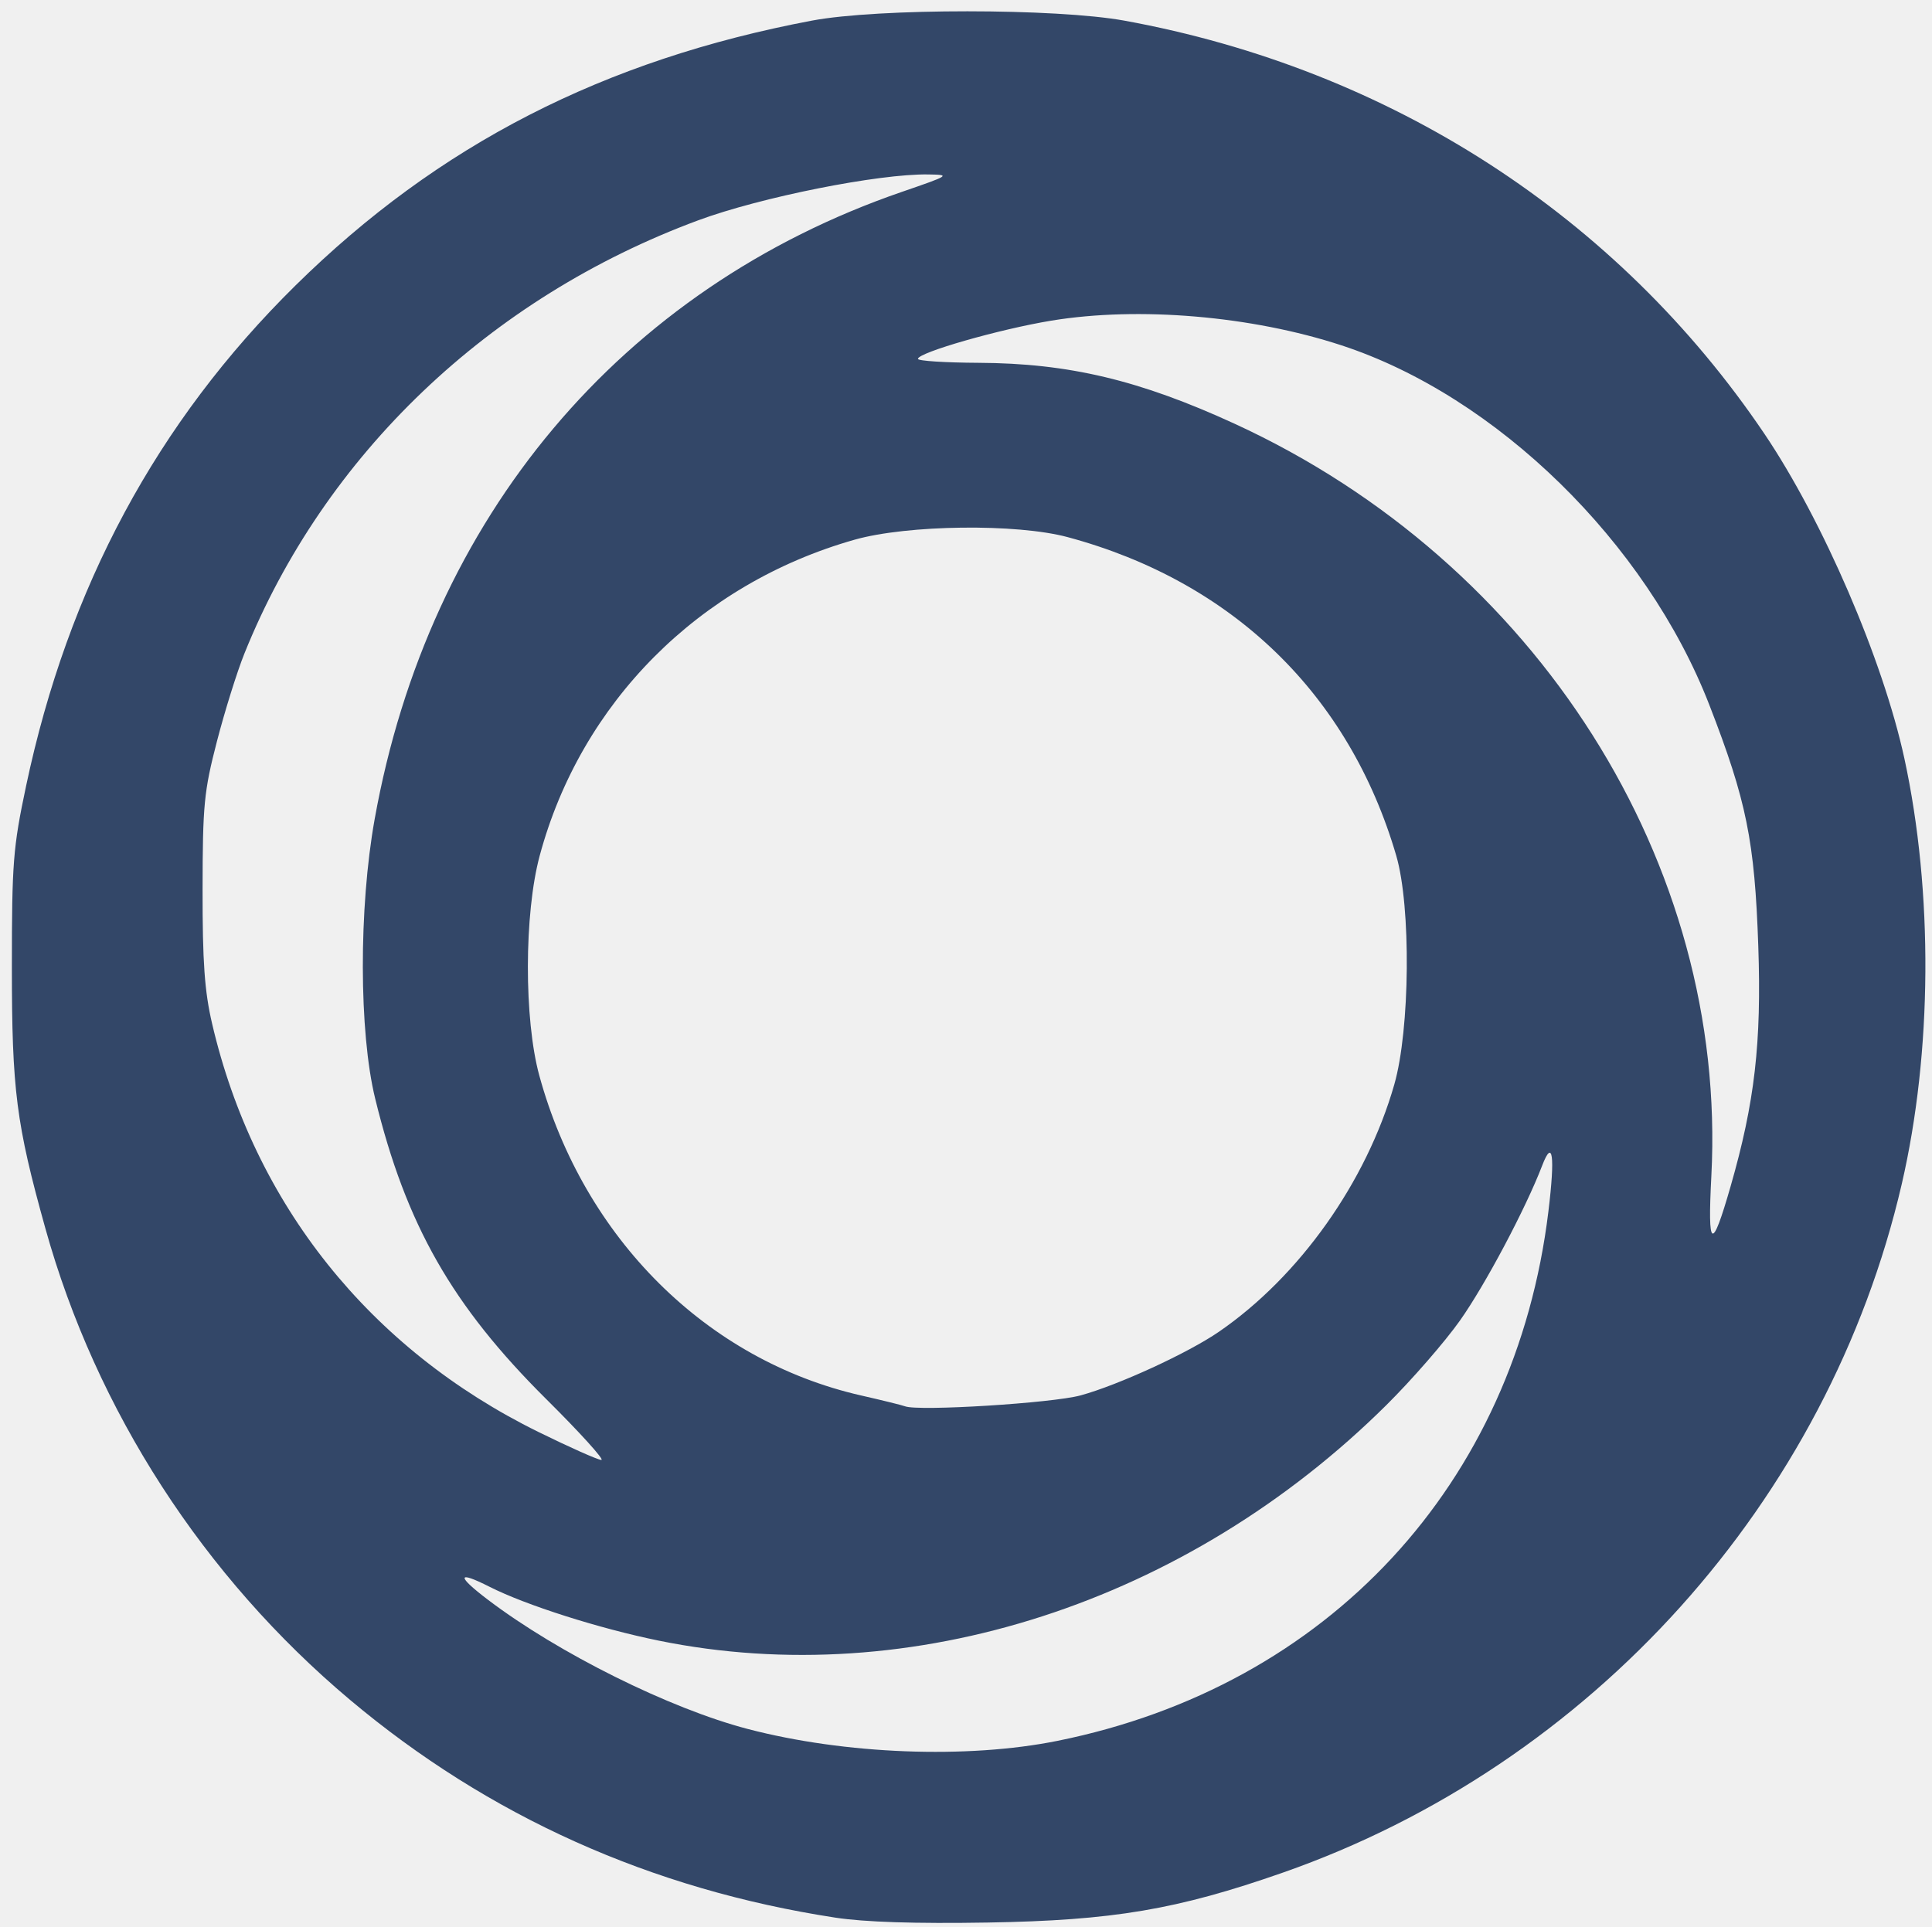
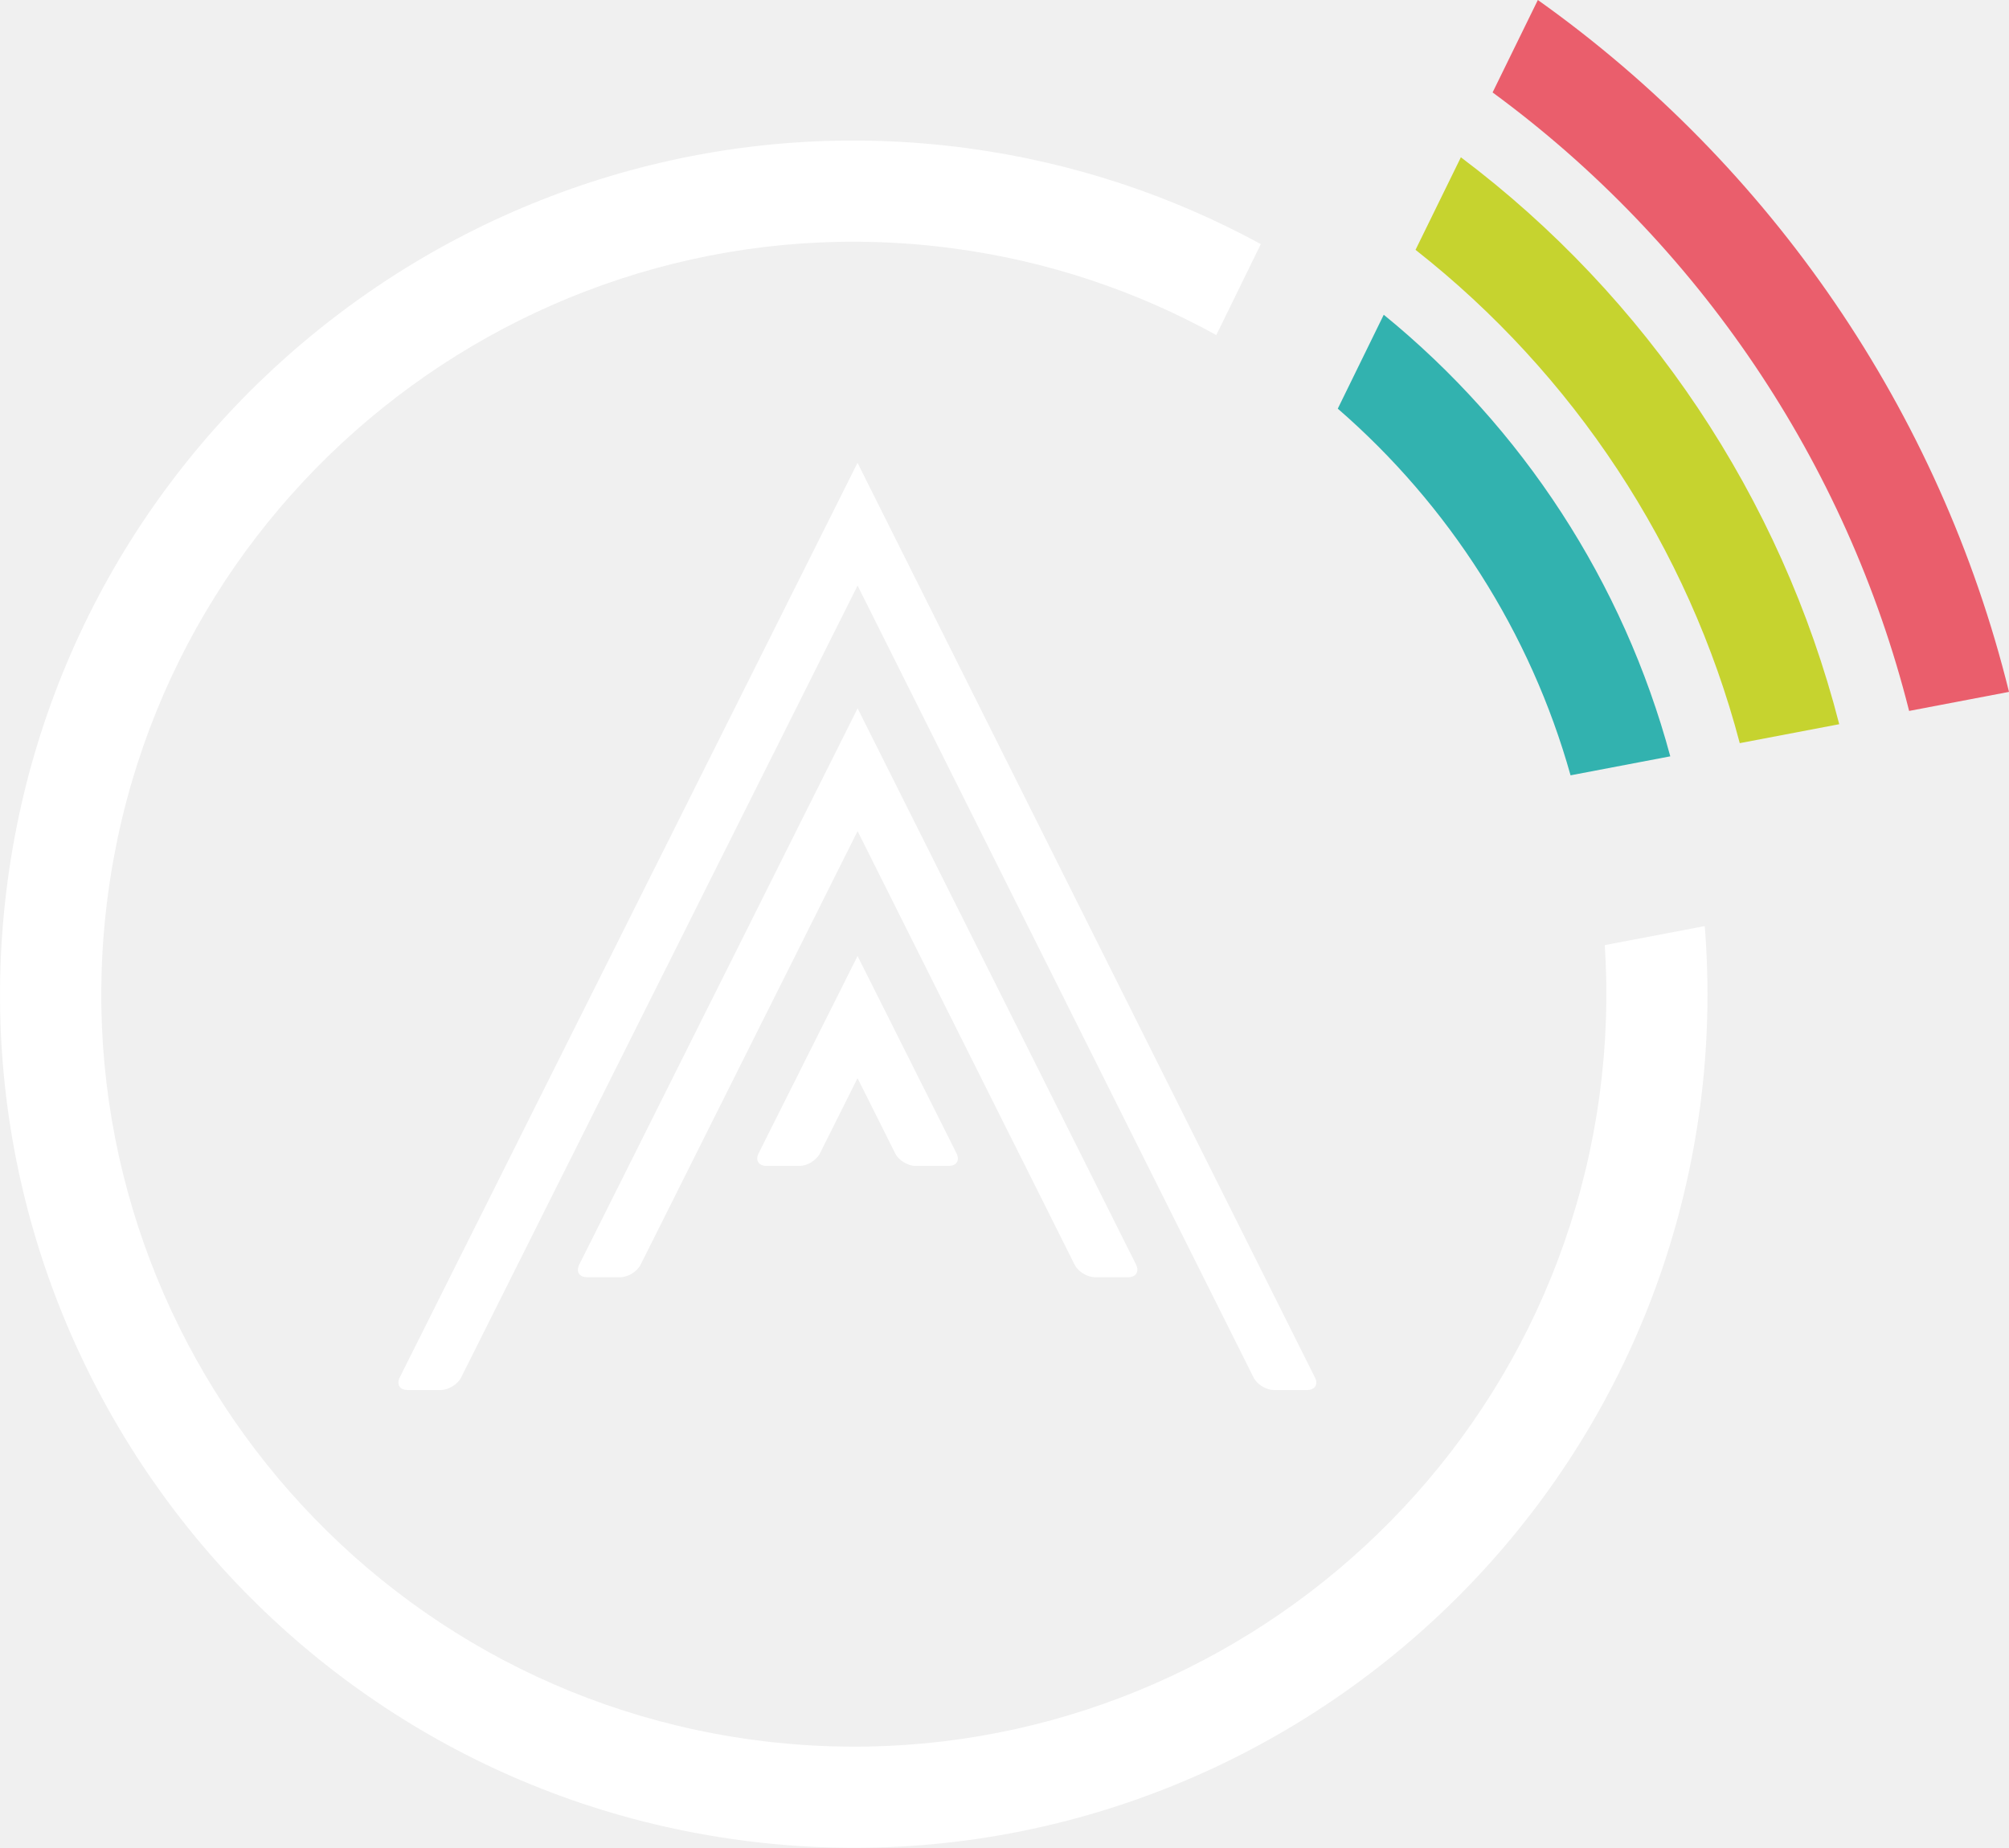
- <svg xmlns="http://www.w3.org/2000/svg" version="1.1" id="svg1" width="374" height="373" viewBox="0 0 374 373">
-   <g id="g1">
-     <path style="fill:#334768;fill-opacity:1" d="M 161.694,371.288 C 126.084,365.822 94.612,351.694 67.753,329.119 39.405,305.292 18.615,273.112 8.785,237.845 3.125,217.538 2.298,211.082 2.299,187.194 c 10e-4,-20.167 0.23,-23.083 2.747,-35 C 13.174,113.721 30.404,81.693 57.173,55.3 84.823,28.038 116.874,11.595 157.194,3.988 c 12.753,-2.406 47.29,-2.398 60.5,0.015 51.383,9.385 95.409,37.82 123.877,80.009 11.306,16.755 22.959,43.798 27.086,62.861 5.597,25.851 5.402,56.861 -0.519,82.407 -14.226,61.38 -60.084,112.403 -119.8,133.294 -20.477,7.164 -32.856,9.258 -57.145,9.666 -13.978,0.235 -23.842,-0.083 -29.5,-0.952 z m 43,-34.225 c 52.375,-10.56 88.638,-49.677 95.052,-102.532 1.309,-10.784 0.839,-14.205 -1.214,-8.843 -3.183,8.313 -11.016,23.077 -15.918,30.005 -2.919,4.125 -9.317,11.477 -14.218,16.338 -38.6,38.282 -92.01,55.582 -140.866,45.628 -11.523,-2.348 -25.757,-6.879 -32.766,-10.43 -6.325,-3.205 -6.442,-2.141 -0.278,2.535 13.631,10.339 35.155,21.045 50.241,24.991 18.823,4.923 42.482,5.833 59.966,2.308 z m -98.901,-66.119 c -18.29,-18.162 -27.191,-33.795 -33.168,-58.25 -3.144,-12.864 -3.188,-36.859 -0.1,-54.081 10.483,-58.46 47.718,-102.764 102.09,-121.472 9.293,-3.197 9.444,-3.298 5.079,-3.366 -9.598,-0.149 -32.416,4.4 -44.5,8.871 -40.522,14.995 -72.4,45.428 -87.889,83.907 -1.408,3.498 -3.8,11.148 -5.314,17 -2.504,9.672 -2.756,12.278 -2.776,28.64 -0.017,14.09 0.384,19.738 1.843,26 8.148,34.977 30.52,62.984 63.136,79.043 6.05,2.979 11.547,5.425 12.216,5.436 0.669,0.011 -4.109,-5.267 -10.617,-11.73 z m 103.401,-0.773 c 7.334,-2.01 20.784,-8.201 26.779,-12.325 15.591,-10.727 28.524,-28.966 33.936,-47.86 3.055,-10.665 3.262,-34.43 0.386,-44.291 -9.098,-31.201 -31.671,-53.097 -63.601,-61.694 -9.878,-2.66 -31.021,-2.406 -41.259,0.495 -30.091,8.526 -52.976,31.5 -60.964,61.2 -3.017,11.216 -3.049,31.68 -0.068,42.565 8.618,31.466 32.415,55.124 62.291,61.927 4.125,0.939 7.95,1.883 8.5,2.097 2.569,1.001 28.524,-0.612 34,-2.113 z m 125.82,-40.477 c 4.673,-16.256 5.999,-27.762 5.359,-46.49 -0.697,-20.397 -2.279,-28.189 -9.49,-46.752 -12.215,-31.443 -41.174,-59.751 -71.189,-69.586 -17.4,-5.702 -39.254,-7.564 -56.156,-4.786 -10.046,1.651 -25.845,6.18 -25.843,7.408 7.6e-4,0.389 5.288,0.73 11.75,0.76 17.447,0.079 31.176,3.348 49.568,11.802 58.475,26.879 95.422,85.186 92.275,145.623 -0.745,14.309 0.068,14.75 3.726,2.022 z" id="path1" />
-   </g>
+ <svg xmlns="http://www.w3.org/2000/svg" id="Layer_1" data-name="Layer 1" viewBox="0 0 383.98 353.22">
+   <defs>
+     <style>
+       .cls-1 {
+         fill: #c6d32f;
+       }
+ 
+       .cls-1, .cls-2, .cls-3, .cls-4 {
+         stroke-width: 0px;
+       }
+ 
+       .cls-2 {
+         fill: #fff;
+       }
+ 
+       .cls-3 {
+         fill: #32b2af;
+       }
+ 
+       .cls-4 {
+         fill: #ea5e6c;
+       }
+     </style>
+   </defs>
+   <path class="cls-2" d="m1.47,168.32c-11.98,89.17,50.81,171.46,139.99,183.44,89.17,11.98,171.46-50.81,183.45-139.99,1.58-11.75,1.82-23.38.92-34.74l-19.11,3.64c.61,9.35.32,18.9-.98,28.53-10.56,78.61-83.1,133.96-161.7,123.4-78.6-10.57-133.96-83.1-123.39-161.7C31.19,92.29,103.73,36.93,182.33,47.5c18.13,2.43,35.01,8.2,50.14,16.55l8.51-17.39c-16.96-9.23-35.83-15.61-56.08-18.33C95.74,16.35,13.45,79.15,1.47,168.32" />
+   <path class="cls-4" d="m293.93,0l-8.65,17.67c39.23,28.78,67.63,70.64,79.61,118.23l19.09-3.64c-13.2-53.56-45.45-100.56-90.05-132.26" />
+   <path class="cls-1" d="m279.22,30.06l-8.67,17.7c30.17,23.71,52.12,56.84,61.97,94.3l19.01-3.62c-11.11-43.42-36.83-81.67-72.32-108.38" />
+   <path class="cls-3" d="m264.47,60.18l-8.78,17.94c21.22,18.41,36.83,42.77,44.49,70.09l19.06-3.63c-8.96-33.29-28.29-62.85-54.76-84.41" />
+   <path class="cls-2" d="m251.32,263.31l-87.42-174.84-87.5,174.84c-.66,1.32,0,2.4,1.48,2.4h6.37c1.48,0,3.23-1.08,3.89-2.4l75.77-151.37,75.68,151.37c.66,1.32,2.4,2.4,3.88,2.4h6.37c1.48,0,2.15-1.08,1.49-2.4" />
+   <path class="cls-2" d="m163.91,182.74l-18.92,37.73c-.66,1.32,0,2.4,1.48,2.4h6.37c1.47,0,3.22-1.08,3.88-2.4l7.18-14.37,7.19,14.37c.65,1.32,2.4,2.4,3.88,2.4h6.37c1.48,0,2.15-1.08,1.48-2.4l-18.92-37.73Z" />
+   <path class="cls-2" d="m163.91,135.41l-53.2,106.34c-.66,1.32,0,2.4,1.48,2.4h6.37c1.47,0,3.23-1.08,3.88-2.4l40.27-80.47,1.2-2.4,41.48,82.87c.66,1.32,2.41,2.4,3.89,2.4h6.37c1.48,0,2.14-1.08,1.49-2.4l-53.22-106.34Z" />
</svg>
